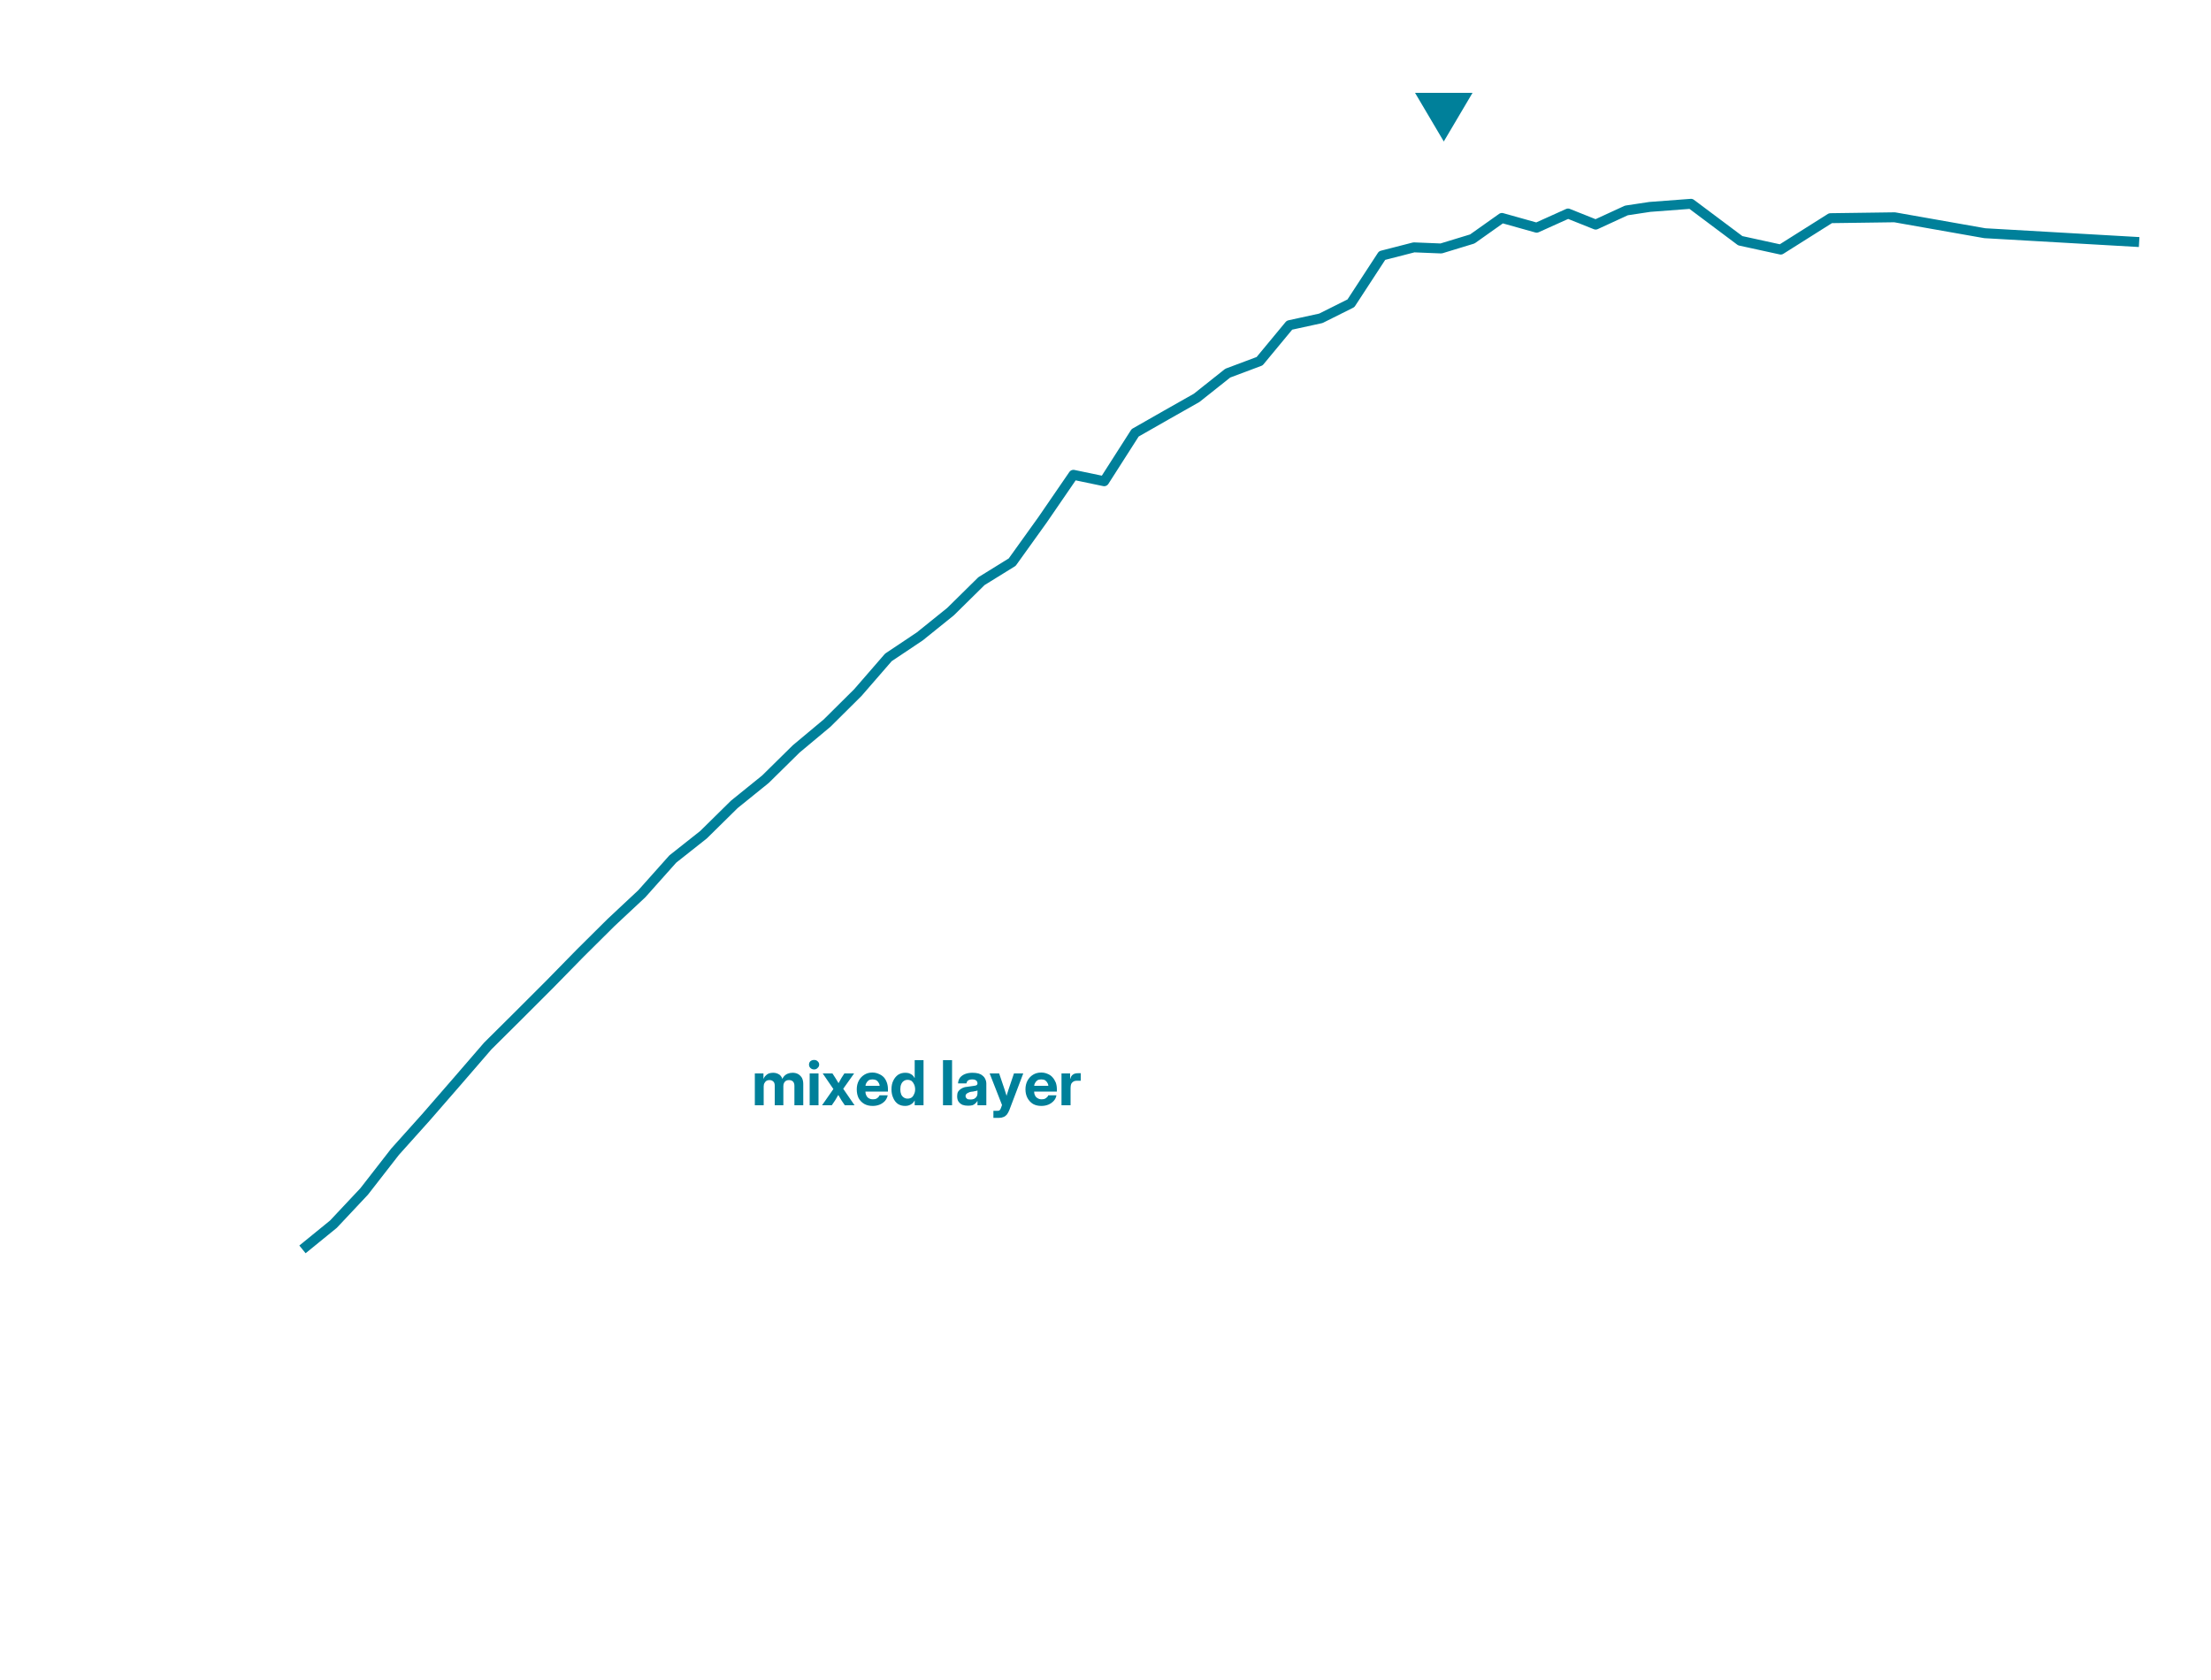
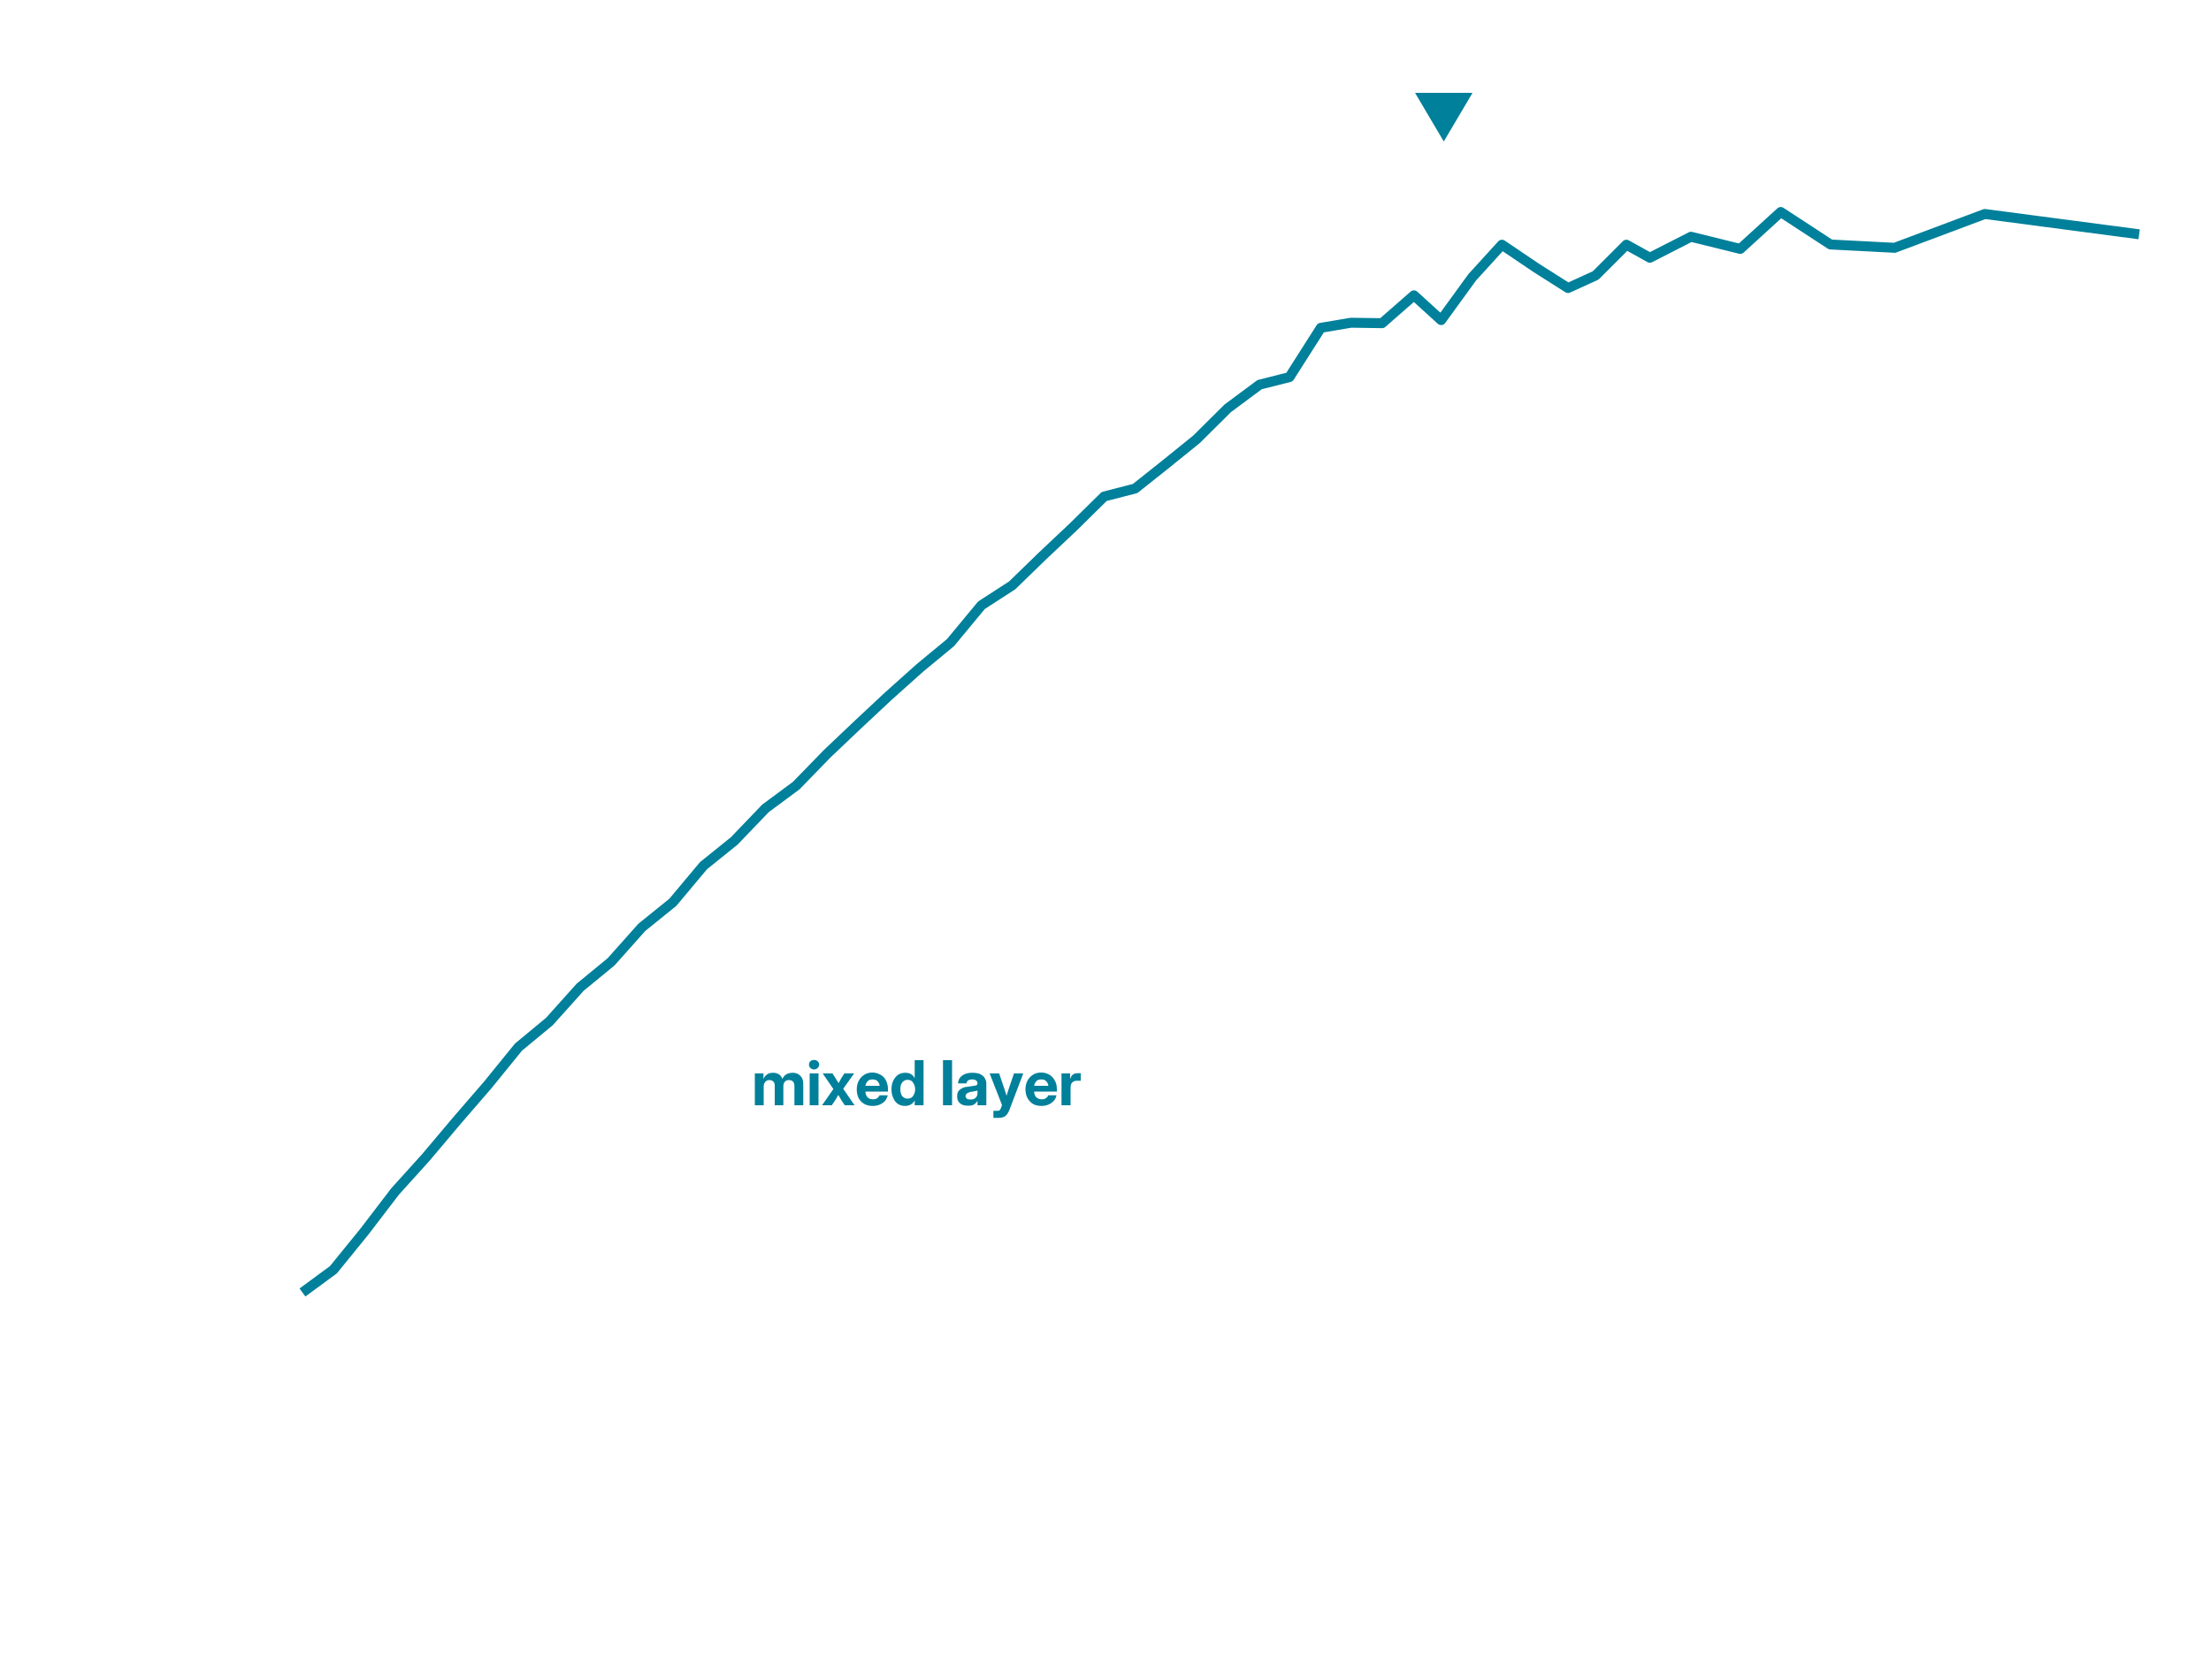
<svg xmlns="http://www.w3.org/2000/svg" viewBox="0 0 1000 760" width="1000" height="760">
-   <path d="M136.8 565.2 L150.8 553.8 L164.7 539.0 L178.7 521.0 L192.6 505.5 L206.6 489.4 L220.6 473.2 L234.5 459.4 L248.5 445.4 L262.4 431.2 L276.4 417.3 L290.3 404.3 L304.3 388.6 L318.2 377.6 L332.1 363.9 L346.2 352.5 L360.1 338.8 L374.1 327.1 L388.0 313.3 L401.8 297.4 L416.0 287.9 L429.9 276.7 L443.9 262.9 L457.8 254.3 L471.5 235.2 L485.5 214.8 L499.4 217.7 L513.4 195.8 L527.6 187.7 L541.2 180.0 L555.3 168.8 L569.7 163.4 L583.2 147.1 L597.4 144.0 L611.0 137.2 L625.1 115.6 L639.5 111.9 L651.8 112.4 L665.9 108.1 L679.3 98.6 L695.0 103.0 L709.2 96.6 L721.7 101.6 L735.6 95.2 L746.2 93.6 L764.8 92.2 L787.1 108.9 L805.4 112.9 L827.9 98.7 L856.9 98.3 L897.7 105.5 L967.5 109.5" fill="none" stroke="#00809A" stroke-width="4.5" stroke-linejoin="round" />
+   <path d="M136.8 584.7 L150.8 574.4 L164.7 557.3 L178.7 539.0 L192.6 523.6 L206.6 507.0 L220.6 490.8 L234.5 473.7 L248.5 462.1 L262.4 446.6 L276.4 435.1 L290.3 419.5 L304.3 408.2 L318.2 391.6 L332.1 380.4 L346.2 365.7 L360.1 355.4 L374.1 341.0 L388.0 327.8 L401.8 314.9 L416.0 302.2 L429.9 290.7 L443.9 273.8 L457.8 264.8 L471.5 251.5 L485.5 238.3 L499.4 224.6 L513.4 221.0 L527.6 209.7 L541.2 198.7 L555.3 184.7 L569.7 174.0 L583.2 170.6 L597.4 148.3 L611.0 146.0 L625.1 146.2 L639.5 133.6 L651.8 144.8 L665.9 125.4 L679.3 110.7 L695.0 121.3 L709.2 130.3 L721.7 124.6 L735.6 110.7 L746.2 116.6 L764.8 107.1 L787.1 112.6 L805.4 95.9 L827.9 110.6 L856.9 112.1 L897.7 96.8 L967.5 106.0" fill="none" stroke="#00809A" stroke-width="4.5" stroke-linejoin="round" />
  <path d="M640.0 42 L666.0 42 L653.0 64Z" fill="#00809A" />
  <path fill="#00809A" d="M341.4 500.0V485.6H345.3V488.8H345.1Q345.4 487.6 346.1 486.8Q346.8 486.0 347.7 485.6Q348.7 485.3 349.7 485.3Q351.3 485.3 352.6 486.2Q353.8 487.2 354.0 488.8H353.6Q353.9 487.7 354.6 486.9Q355.3 486.1 356.3 485.7Q357.3 485.3 358.5 485.3Q359.9 485.3 361.0 485.9Q362.0 486.5 362.7 487.6Q363.3 488.8 363.3 490.4V500.0H359.3V491.2Q359.3 489.9 358.6 489.2Q357.9 488.6 356.8 488.6Q356.1 488.6 355.5 488.9Q354.9 489.3 354.6 489.9Q354.3 490.5 354.3 491.3V500.0H350.4V491.1Q350.4 489.9 349.8 489.3Q349.1 488.6 348.0 488.6Q347.3 488.6 346.7 488.9Q346.1 489.3 345.8 489.9Q345.4 490.5 345.4 491.5V500.0Z M366.2 500.0V485.6H370.2V500.0ZM368.2 483.8Q367.2 483.8 366.5 483.1Q365.9 482.5 365.9 481.6Q365.9 480.7 366.5 480.1Q367.2 479.5 368.2 479.5Q369.2 479.5 369.8 480.1Q370.5 480.7 370.5 481.6Q370.5 482.5 369.8 483.1Q369.2 483.8 368.2 483.8Z M371.8 500.0 377.6 491.7 377.5 493.5 372.1 485.6H376.5L377.8 487.6Q378.4 488.5 378.9 489.4Q379.4 490.2 379.8 491.1H378.6Q379.1 490.2 379.6 489.4Q380.1 488.5 380.6 487.6L381.9 485.6H386.3L380.7 493.5L380.8 491.7L386.5 500.0H382.1L380.6 497.8Q380.1 496.9 379.6 496.1Q379.1 495.2 378.6 494.4H379.7Q379.2 495.2 378.7 496.1Q378.2 496.9 377.7 497.8L376.2 500.0Z M394.7 500.3Q392.5 500.3 390.9 499.4Q389.2 498.4 388.3 496.7Q387.5 495.0 387.5 492.8Q387.5 490.6 388.4 488.9Q389.3 487.2 390.9 486.2Q392.5 485.2 394.5 485.2Q396.1 485.2 397.4 485.8Q398.7 486.3 399.7 487.3Q400.6 488.3 401.1 489.7Q401.6 491.1 401.6 492.7V493.8H388.9V491.2H399.7L397.9 491.8Q397.9 490.7 397.5 490.0Q397.1 489.2 396.4 488.7Q395.6 488.3 394.6 488.3Q393.6 488.3 392.9 488.7Q392.2 489.2 391.8 490.0Q391.4 490.7 391.4 491.8V493.6Q391.4 494.7 391.8 495.5Q392.2 496.4 392.9 496.8Q393.7 497.3 394.8 497.3Q395.6 497.3 396.2 497.1Q396.8 496.8 397.2 496.4Q397.6 496.0 397.8 495.5H401.5Q401.2 496.9 400.3 498.0Q399.3 499.1 397.9 499.7Q396.4 500.3 394.7 500.3Z M409.4 500.3Q407.5 500.3 406.1 499.4Q404.7 498.4 404.0 496.7Q403.2 495.0 403.2 492.8Q403.2 490.5 404.0 488.9Q404.8 487.2 406.2 486.2Q407.6 485.3 409.4 485.3Q410.3 485.3 411.1 485.5Q411.9 485.8 412.6 486.3Q413.2 486.8 413.6 487.6H413.7V479.6H417.7V500.0H413.7V497.8H413.7Q413.3 498.6 412.6 499.2Q412.0 499.7 411.2 500.0Q410.4 500.3 409.4 500.3ZM410.5 497.0Q411.5 497.0 412.3 496.5Q413.0 496.0 413.4 495.0Q413.9 494.1 413.9 492.8Q413.9 491.5 413.4 490.5Q413.0 489.6 412.3 489.0Q411.5 488.5 410.5 488.5Q409.5 488.5 408.8 489.0Q408.0 489.5 407.6 490.5Q407.2 491.4 407.2 492.8Q407.2 494.1 407.6 495.1Q408.0 496.0 408.8 496.5Q409.5 497.0 410.5 497.0Z M430.6 479.6V500.0H426.5V479.6Z M437.8 500.2Q436.4 500.2 435.3 499.8Q434.2 499.3 433.5 498.3Q432.9 497.4 432.9 495.9Q432.9 494.7 433.3 493.9Q433.8 493.1 434.6 492.6Q435.3 492.1 436.4 491.8Q437.4 491.6 438.5 491.5Q439.8 491.3 440.6 491.2Q441.4 491.1 441.7 490.9Q442.1 490.6 442.1 490.2V490.1Q442.1 489.5 441.8 489.1Q441.5 488.7 441.0 488.5Q440.5 488.3 439.7 488.3Q439.0 488.3 438.4 488.5Q437.8 488.7 437.5 489.1Q437.2 489.6 437.1 490.1H433.3Q433.4 488.6 434.2 487.5Q435.0 486.5 436.4 485.9Q437.9 485.3 439.8 485.3Q441.3 485.3 442.5 485.6Q443.6 485.9 444.4 486.6Q445.2 487.2 445.6 488.1Q446.1 489.1 446.1 490.2V500.0H442.1V498.0H442.1Q441.7 498.7 441.1 499.2Q440.6 499.7 439.8 500.0Q438.9 500.2 437.8 500.2ZM439.0 497.4Q439.9 497.4 440.6 497.1Q441.3 496.7 441.7 496.1Q442.1 495.5 442.1 494.7V493.3Q441.9 493.4 441.6 493.5Q441.4 493.5 441.0 493.6Q440.6 493.7 440.1 493.8Q439.7 493.9 439.2 493.9Q438.5 494.0 438.0 494.3Q437.4 494.5 437.1 494.9Q436.7 495.2 436.7 495.8Q436.7 496.3 437.0 496.7Q437.3 497.1 437.8 497.3Q438.3 497.4 439.0 497.4Z M449.3 505.7V502.5H451.1Q451.6 502.5 451.9 502.4Q452.2 502.2 452.4 501.9Q452.6 501.6 452.8 501.0L453.2 499.9L447.6 485.6H451.9L454.3 492.7Q454.7 494.0 455.1 495.2Q455.5 496.5 455.8 497.8H454.7Q455.0 496.5 455.4 495.2Q455.8 494.0 456.2 492.7L458.6 485.6H462.8L456.5 502.2Q456.0 503.4 455.4 504.2Q454.7 505.0 453.9 505.3Q453.0 505.7 451.9 505.7Q451.3 505.7 450.6 505.7Q449.9 505.7 449.3 505.7Z M471.0 500.3Q468.8 500.3 467.2 499.4Q465.6 498.4 464.7 496.7Q463.8 495.0 463.8 492.8Q463.8 490.6 464.7 488.9Q465.6 487.2 467.2 486.2Q468.8 485.2 470.9 485.2Q472.5 485.2 473.8 485.8Q475.1 486.3 476.0 487.3Q476.9 488.3 477.5 489.7Q478.0 491.1 478.0 492.7V493.8H465.2V491.2H476.0L474.2 491.8Q474.2 490.7 473.8 490.0Q473.4 489.2 472.7 488.7Q472.0 488.3 470.9 488.3Q469.9 488.3 469.2 488.7Q468.5 489.2 468.1 490.0Q467.7 490.7 467.7 491.8V493.6Q467.7 494.7 468.1 495.5Q468.5 496.4 469.3 496.8Q470.0 497.3 471.1 497.3Q471.9 497.3 472.5 497.1Q473.1 496.8 473.5 496.4Q474.0 496.0 474.1 495.5H477.8Q477.6 496.9 476.6 498.0Q475.6 499.1 474.2 499.7Q472.7 500.3 471.0 500.3Z M480.1 500.0V485.6H484.0V488.0H484.1Q484.4 486.7 485.3 486.1Q486.1 485.5 487.6 485.5Q487.9 485.5 488.2 485.5Q488.5 485.5 488.8 485.5V488.9Q488.5 488.9 488.0 488.9Q487.5 488.9 487.0 488.9Q486.2 488.9 485.6 489.2Q484.9 489.6 484.5 490.3Q484.2 491.1 484.2 492.2V500.0Z" />
</svg>
